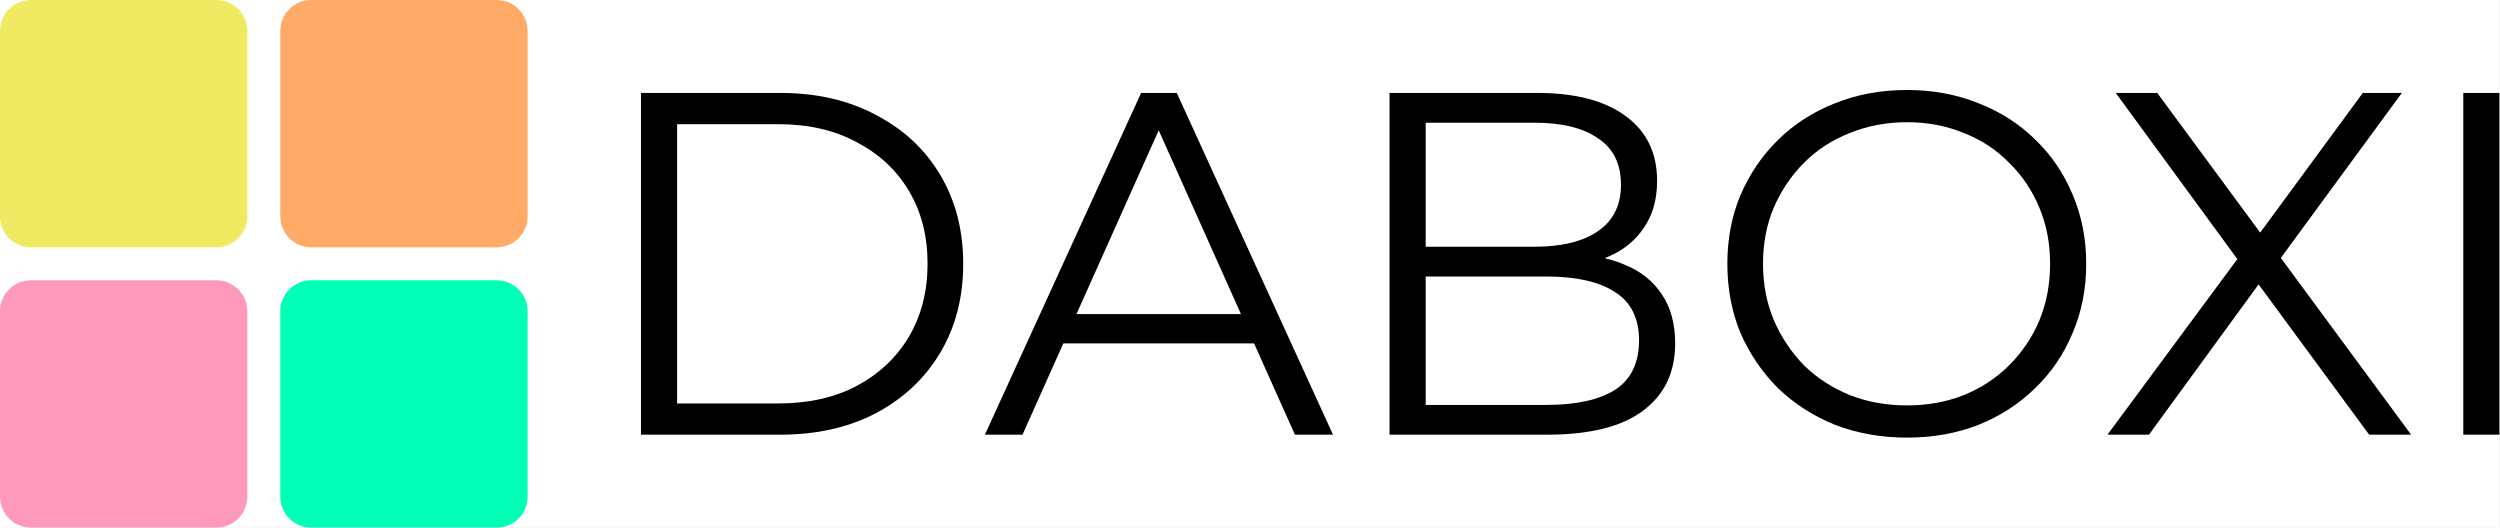
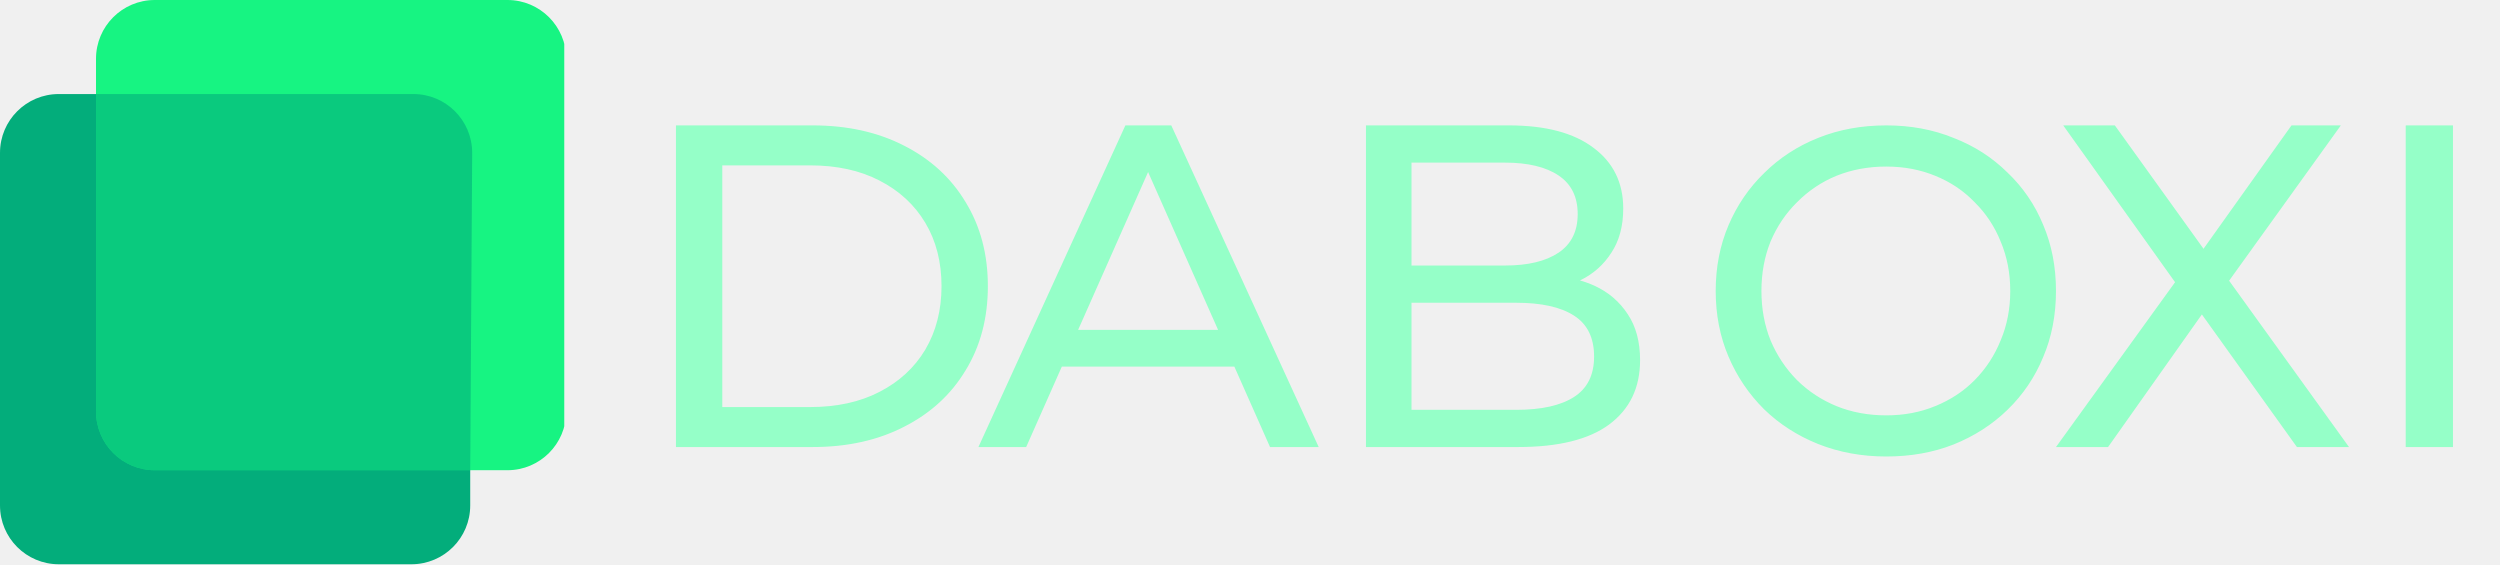
- <svg xmlns="http://www.w3.org/2000/svg" width="2426" height="512" viewBox="0 0 2426 512" fill="none">
-   <g clip-path="url(#clip0_1_150)">
-     <rect width="2425.44" height="512" fill="white" />
-     <rect width="240" height="240" rx="30" fill="#F0E962" />
-     <rect y="272" width="240" height="240" rx="30" fill="#FF99BB" />
-     <rect x="272" width="240" height="240" rx="30" fill="#FFAB67" />
-     <rect x="272" y="272" width="240" height="240" rx="30" fill="#01FFB6" />
-     <path d="M2390.38 421.826V90.174H2425.44V421.826H2390.38Z" fill="black" />
-     <path d="M2045.07 421.826L2181.05 237.996V265.002L2053.12 90.174H2093.4L2200.95 236.101L2185.31 236.575L2292.86 90.174H2330.76L2204.26 262.633V237.996L2339.77 421.826H2299.02L2184.36 265.95H2199.05L2085.34 421.826H2045.07Z" fill="black" />
-     <path d="M1850.59 424.669C1825.64 424.669 1802.42 420.563 1780.94 412.351C1759.78 403.822 1741.3 391.978 1725.51 376.816C1710.03 361.339 1697.87 343.493 1689.03 323.278C1680.5 302.747 1676.23 280.321 1676.23 256C1676.23 231.679 1680.5 209.411 1689.03 189.196C1697.87 168.665 1710.03 150.819 1725.51 135.657C1741.3 120.18 1759.78 108.335 1780.94 100.123C1802.1 91.595 1825.32 87.331 1850.59 87.331C1875.54 87.331 1898.6 91.595 1919.76 100.123C1940.93 108.335 1959.25 120.022 1974.72 135.184C1990.52 150.345 2002.68 168.191 2011.2 188.722C2020.05 209.253 2024.47 231.679 2024.47 256C2024.47 280.321 2020.05 302.747 2011.2 323.278C2002.68 343.809 1990.52 361.655 1974.72 376.816C1959.25 391.978 1940.93 403.822 1919.76 412.351C1898.6 420.563 1875.54 424.669 1850.59 424.669ZM1850.59 393.399C1870.49 393.399 1888.81 390.083 1905.55 383.45C1922.61 376.501 1937.29 366.867 1949.61 354.548C1962.25 341.914 1972.04 327.384 1978.99 310.96C1985.94 294.219 1989.41 275.899 1989.41 256C1989.41 236.101 1985.94 217.939 1978.99 201.514C1972.04 184.774 1962.25 170.244 1949.61 157.925C1937.29 145.291 1922.61 135.657 1905.55 129.024C1888.81 122.075 1870.49 118.601 1850.59 118.601C1830.69 118.601 1812.21 122.075 1795.16 129.024C1778.1 135.657 1763.25 145.291 1750.62 157.925C1738.3 170.244 1728.51 184.774 1721.24 201.514C1714.3 217.939 1710.82 236.101 1710.82 256C1710.82 275.583 1714.3 293.745 1721.24 310.486C1728.51 327.226 1738.3 341.914 1750.62 354.548C1763.25 366.867 1778.1 376.501 1795.16 383.45C1812.21 390.083 1830.69 393.399 1850.59 393.399Z" fill="black" />
-     <path d="M1348.42 421.826V90.174H1491.5C1528.46 90.174 1557.04 97.596 1577.26 112.442C1597.79 127.287 1608.05 148.292 1608.05 175.456C1608.05 193.46 1603.79 208.621 1595.26 220.94C1587.05 233.258 1575.68 242.576 1561.15 248.893C1546.93 255.21 1531.3 258.369 1514.24 258.369L1522.3 246.998C1543.46 246.998 1561.62 250.314 1576.78 256.948C1592.26 263.265 1604.26 272.898 1612.79 285.849C1621.32 298.483 1625.58 314.276 1625.58 333.228C1625.58 361.339 1615.16 383.134 1594.31 398.611C1573.78 414.088 1542.67 421.826 1500.98 421.826H1348.42ZM1383.48 392.925H1500.5C1529.56 392.925 1551.83 388.029 1567.31 378.238C1582.78 368.13 1590.52 352.179 1590.52 330.385C1590.52 308.907 1582.78 293.271 1567.31 283.48C1551.83 273.372 1529.56 268.319 1500.5 268.319H1379.69V239.417H1489.13C1515.66 239.417 1536.2 234.364 1550.72 224.256C1565.57 214.149 1572.99 199.145 1572.99 179.246C1572.99 159.031 1565.57 144.028 1550.72 134.236C1536.2 124.128 1515.66 119.075 1489.13 119.075H1383.48V392.925Z" fill="black" />
-     <path d="M955.741 421.826L1107.35 90.174H1141.94L1293.55 421.826H1256.6L1117.3 110.546H1131.52L992.222 421.826H955.741ZM1015.44 333.228L1025.86 304.8H1218.69L1229.12 333.228H1015.44Z" fill="black" />
-     <path d="M622 421.826V90.174H757.03C792.406 90.174 823.361 97.28 849.893 111.494C876.741 125.392 897.588 144.817 912.433 169.77C927.279 194.723 934.701 223.466 934.701 256C934.701 288.534 927.279 317.277 912.433 342.23C897.588 367.183 876.741 386.766 849.893 400.98C823.361 414.878 792.406 421.826 757.03 421.826H622ZM657.06 391.504H755.135C784.51 391.504 809.937 385.818 831.415 374.447C853.21 362.761 870.108 346.81 882.111 326.595C894.113 306.064 900.115 282.532 900.115 256C900.115 229.152 894.113 205.62 882.111 185.405C870.108 165.19 853.21 149.397 831.415 138.026C809.937 126.339 784.51 120.496 755.135 120.496H657.06V391.504Z" fill="black" />
-   </g>
+ <svg xmlns="http://www.w3.org/2000/svg" fill="none" viewBox="0 0 1276 288">
  <defs>
-     <clipPath id="clip0_1_150">
-       <rect width="2425.44" height="512" fill="white" />
+     <clipPath id="a" class="frame-clip frame-clip-def">
+       <rect width="1276" height="288" rx="0" ry="0" />
    </clipPath>
  </defs>
+   <g class="frame-container-wrapper">
+     <g class="frame-container-blur">
+       <g class="frame-container-shadows" clip-path="url(#a)">
+         <g class="fills">
+           <rect width="1276" height="288" class="frame-background" rx="0" ry="0" />
+         </g>
+         <g class="frame-children">
+           <path fill="#95ffc8" d="M1227.878 228.17V64h24.121v164.17zM1049.374 228.17l67.265-93.103v18.055L1053.072 64h26.35l50.392 70.123-10.4.238L1169.575 64h25.196l-63.106 87.71v-16.881l67.266 93.34h-26.584l-53.627-74.817h10.17l-52.933 74.817zM962.765 232.997c-12.45 0-24.044-2.114-34.783-6.369-10.584-4.254-19.764-10.15-27.546-17.7q-11.673-11.569-18.21-26.91c-4.357-10.23-6.535-21.4-6.535-33.52 0-12.11 2.178-23.28 6.536-33.519 4.357-10.22 10.427-19.112 18.209-26.662 7.782-7.721 16.962-13.694 27.546-17.94C938.564 66.133 950.16 64 962.765 64c12.45 0 23.889 2.132 34.316 6.378q15.874 6.133 27.547 17.7c7.936 7.559 14.006 16.443 18.206 26.67 4.36 10.23 6.538 21.475 6.538 33.75s-2.177 23.53-6.538 33.758q-6.301 15.347-18.206 26.902c-7.782 7.559-16.965 13.466-27.547 17.71-10.427 4.091-21.866 6.129-34.316 6.129m0-20.996q13.54 0 24.979-4.725c7.782-3.15 14.474-7.549 20.076-13.216 5.758-5.82 10.194-12.591 13.305-20.303 3.267-7.712 4.904-16.135 4.904-25.26q-.002-13.682-4.904-25.248c-3.11-7.713-7.547-14.397-13.305-20.064-5.602-5.82-12.294-10.315-20.076-13.456-7.625-3.14-15.953-4.715-24.98-4.715-9.18 0-17.662 1.575-25.445 4.715-7.625 3.141-14.317 7.636-20.075 13.456-5.759 5.667-10.27 12.35-13.54 20.064q-4.668 11.566-4.67 25.249c0 9.124 1.559 17.547 4.67 25.259 3.27 7.712 7.781 14.483 13.54 20.303 5.758 5.667 12.45 10.065 20.075 13.216q11.675 4.725 25.446 4.725M697.185 228.17V64h72.977c18.748 0 33.158 3.827 43.227 11.49q15.107 11.263 15.107 30.958c0 8.913-2.014 16.424-6.043 22.511-3.872 6.108-9.14 10.794-15.802 14.077q-9.994 4.924-21.616 4.924l4.185-7.033q13.943-.001 24.634 4.924 10.693 4.924 16.966 14.544 6.277 9.375 6.277 23.447c0 14.075-5.27 25.013-15.805 32.838-10.381 7.653-25.876 11.49-46.482 11.49zm23.242-18.991h53.454c12.859 0 22.698-2.195 29.514-6.576 6.819-4.38 10.228-11.25 10.228-20.641q0-14.303-10.228-20.861c-6.816-4.39-16.655-6.576-29.514-6.576h-55.546v-19h49.735c11.776 0 20.916-2.185 27.424-6.566q9.763-6.555 9.762-19.696t-9.762-19.697C788.986 85.186 779.846 83 768.07 83h-47.643zM499.384 228.17 574.393 64h23.425l75.247 164.17h-24.846L581.255 77.13h9.464L523.756 228.17zm31.944-41.045 6.388-18.761h93.23l6.86 18.761zM345 228.17V64h69.787c17.664 0 33.197 3.435 46.603 10.316 13.563 6.881 24.05 16.491 31.462 28.849 7.571 12.358 11.354 26.654 11.354 42.915s-3.783 30.576-11.354 42.925c-7.412 12.349-17.899 21.968-31.462 28.839-13.406 6.89-28.94 10.325-46.603 10.325zm23.655-20.403h44.712c13.72 0 25.55-2.577 35.483-7.74 10.095-5.163 17.902-12.358 23.422-21.577 5.518-9.38 8.279-20.174 8.279-32.37q0-18.521-8.279-32.36c-5.52-9.229-13.327-16.425-23.422-21.577-9.933-5.164-21.764-7.74-35.483-7.74h-44.712z" class="fills" />
+           <defs>
+             <clipPath id="b" class="frame-clip frame-clip-def">
+               <rect width="288" height="288" rx="0" ry="0" />
+             </clipPath>
+           </defs>
+           <g class="frame-container-wrapper">
+             <g class="frame-container-blur">
+               <g class="frame-container-shadows" clip-path="url(#b)">
+                 <g class="fills">
+                   <rect width="288" height="288" class="frame-background" rx="0" ry="0" />
+                 </g>
+                 <g class="frame-children">
+                   <rect width="240" height="240" y="48" fill="#03ad7b" class="fills" rx="30" ry="30" transform="matrix(1 0 0 -1 0 336)" />
+                   <rect width="240" height="240" x="49" fill="#17f482" class="fills" rx="30" ry="30" transform="matrix(1 0 0 -1 0 240)" />
+                   <path fill="#03ad7b" fill-opacity=".6" d="M49 210c0 16.558 13.443 30 30 30h161l1-162c0-16.557-13.443-30-30-30H49z" class="fills" />
+                 </g>
+               </g>
+             </g>
+           </g>
+         </g>
+       </g>
+     </g>
+   </g>
</svg>
